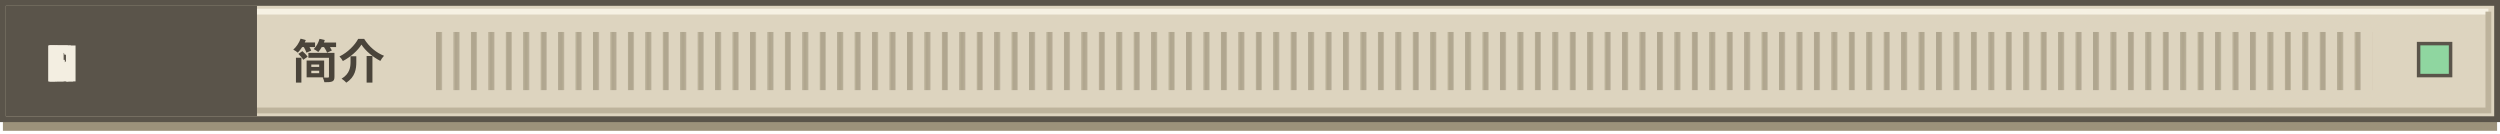
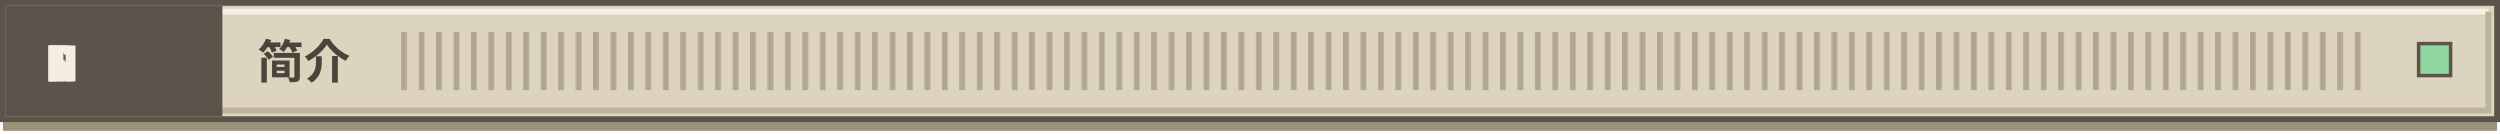
<svg xmlns="http://www.w3.org/2000/svg" viewBox="0 0 860 46" width="860" role="img" aria-label="简介 · INTRO">
  <defs>
    <style>.c{font-family:"Microsoft YaHei UI","PingFang SC","Noto Sans SC","Microsoft YaHei",sans-serif;font-weight:700}</style>
    <pattern id="vent" width="6" height="20" patternUnits="userSpaceOnUse">
      <rect width="2" height="20" fill="#a89e87" />
    </pattern>
  </defs>
  <rect x="1" y="5" width="858" height="40" fill="#9c927b" />
  <rect x="1" y="1" width="858" height="40" fill="#ddd4bf" stroke="#5a544a" stroke-width="2" />
  <path d="M4 39V4H856" fill="none" stroke="#f6f1e3" stroke-width="2" />
  <path d="M856 4V38H4" fill="none" stroke="#bdb39c" stroke-width="2" />
-   <rect x="2" y="2" width="86.4" height="38" fill="#5a544a" />
+   <rect x="2" y="2" width="74.5" height="38" fill="#5a544a" />
  <g transform="translate(16.00 28.00) scale(0.01625 -0.01625)" fill="#f3eee1">
    <path transform="translate(0.00)" d="M38 760H190V0H38Z" />
-     <path transform="translate(6.71)" d="M342 190H304V266H266V342H228V418H190V0H38V760H228V684H266V608H304V532H342V456H380V380H418V304H456V760H608V0H418V38H380V114H342Z" />
-     <path transform="translate(20.21)" d="M38 760H494V608H342V0H190V608H38Z" />
-     <path transform="translate(31.87)" d="M190 380H342V418H380V570H342V608H190ZM304 228H190V0H38V760H418V722H494V646H532V342H494V304H456V266H494V228H532V0H380V152H342V190H304Z" />
-     <path transform="translate(44.13)" d="M228 152H342V190H380V570H342V608H228V570H190V190H228ZM38 646H76V722H152V760H418V722H494V646H532V114H494V38H418V0H152V38H76V114H38Z" />
+     <path transform="translate(4.32)" d="M342 190H304V266H266V342H228V418H190V0H38V760H228V684H266V608H304V532H342V456H380V380H418V304H456V760H608V0H418V38H380V114H342Z" />
+     <path transform="translate(15.44)" d="M38 760H494V608H342V0H190V608H38Z" />
+     <path transform="translate(24.70)" d="M190 380H342V418H380V570H342V608H190ZM304 228H190V0H38V760H418V722H494V646H532V342H494V304H456V266H494V228H532V0H380V152H342V190H304Z" />
+     <path transform="translate(34.58)" d="M228 152H342V190H380V570H342V608H228V570H190V190H228ZM38 646H76V722H152V760H418V722H494V646H532V114H494V38H418V0H152V38H76V114H38Z" />
  </g>
-   <text class="c" x="100.4" y="27" font-size="16" fill="#4a443a">简介</text>
-   <rect x="148.4" y="11" width="667.6" height="20" fill="url(#vent)" opacity=".85" />
+   <text class="c" x="88.5" y="27" font-size="16" fill="#4a443a">简介</text>
+   <rect x="136.5" y="11" width="679.5" height="20" fill="url(#vent)" opacity=".85" />
  <rect x="832" y="15" width="11" height="11" fill="#8fd6a0" stroke="#5a544a" stroke-width="1.2" />
</svg>
